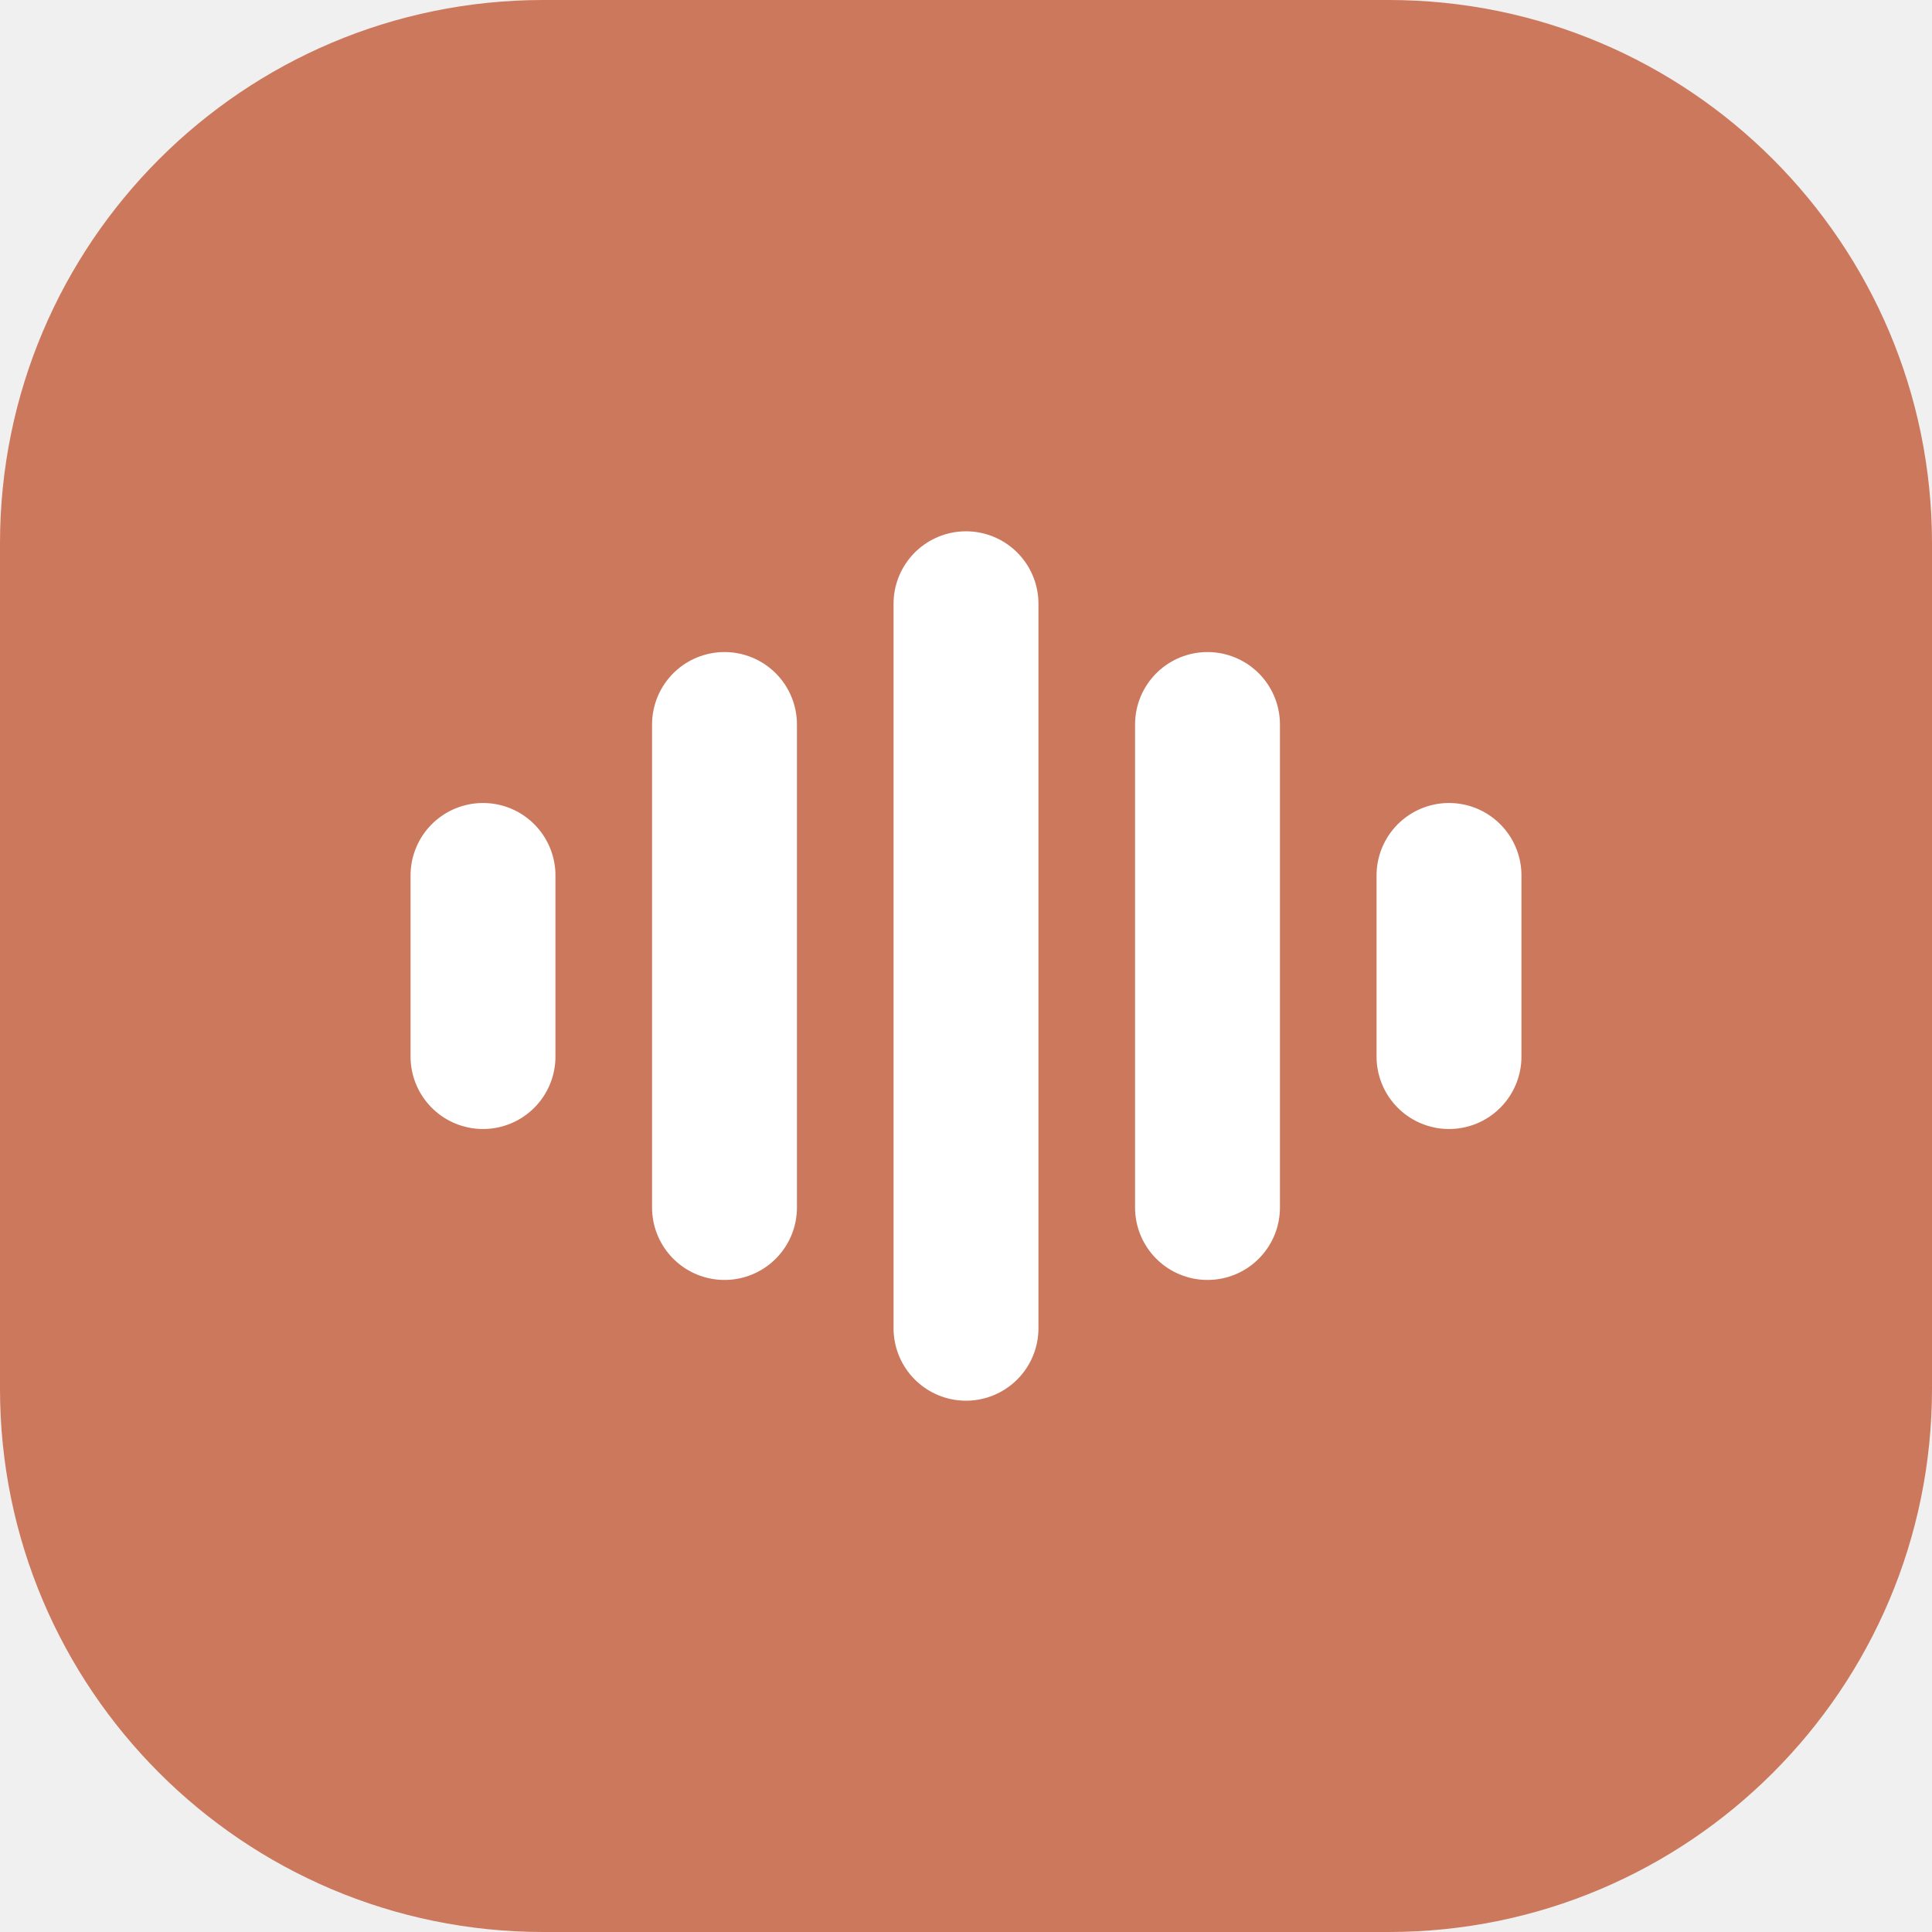
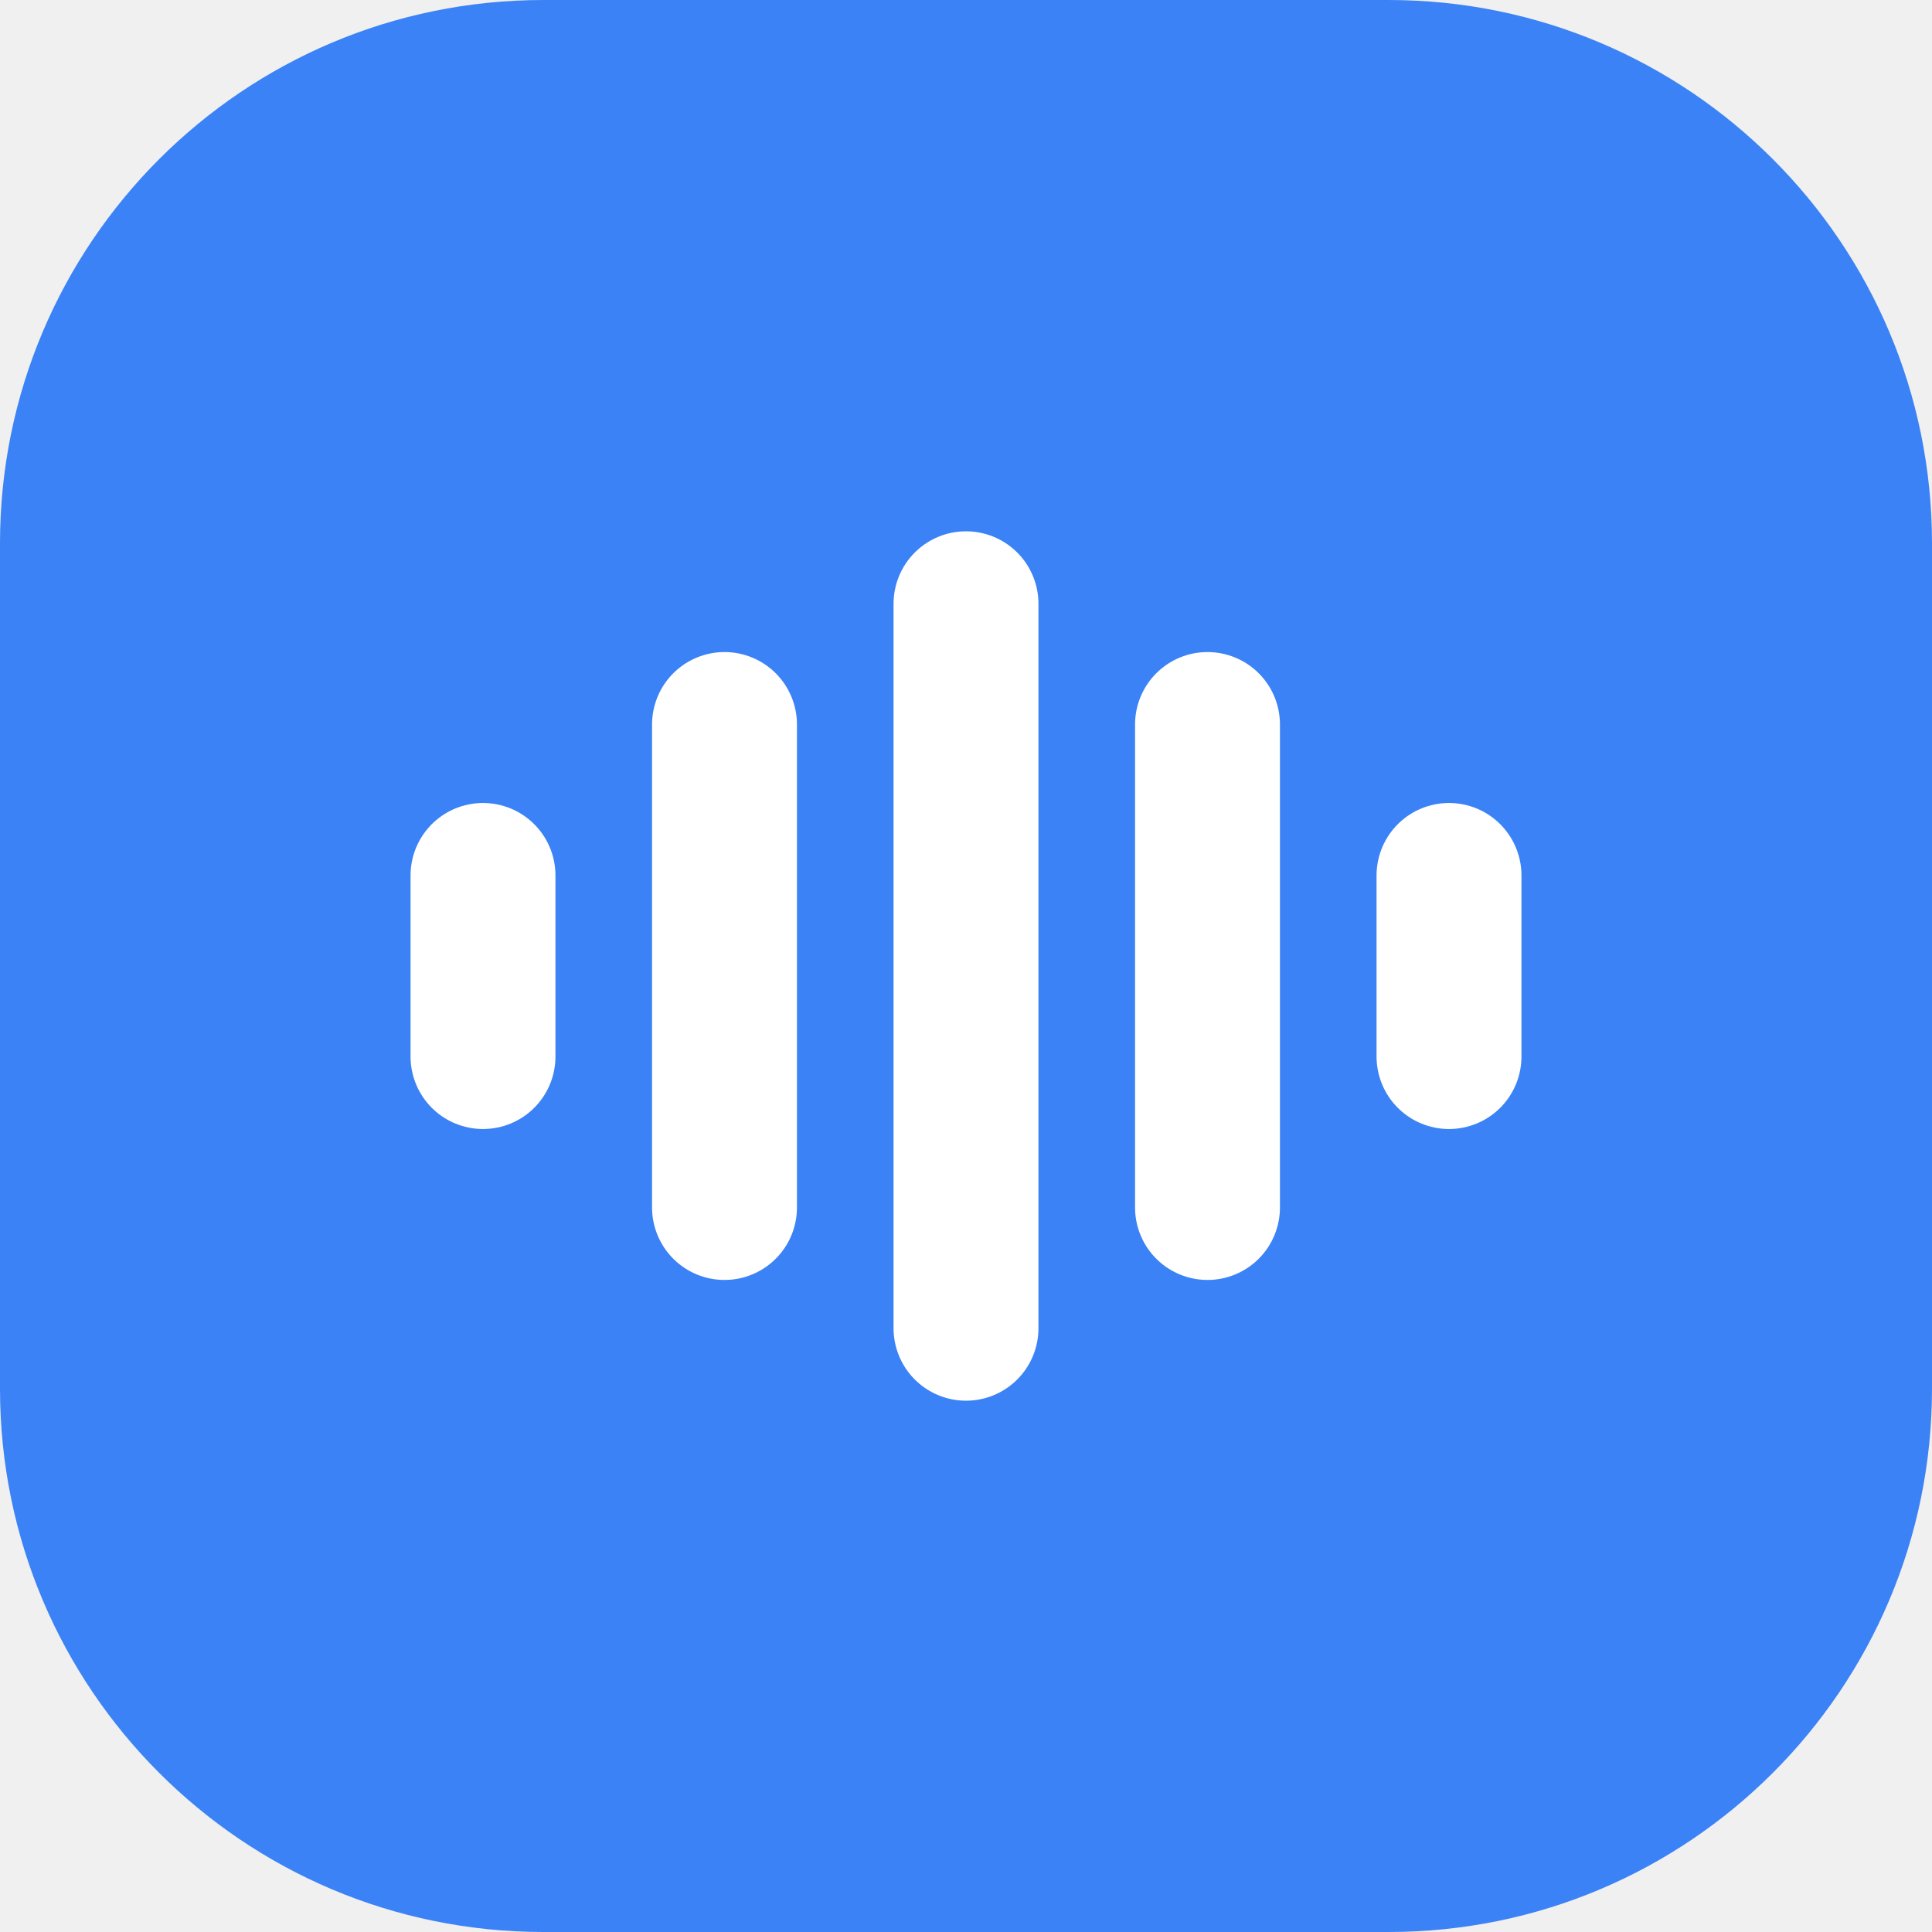
<svg xmlns="http://www.w3.org/2000/svg" viewBox="0 0 32 32" role="img" aria-labelledby="title">
-   <rect width="32" height="32" rx="9" fill="#cc785c" />
+   <rect width="32" height="32" rx="9" fill="#3b82f6" />
  <g fill="none" stroke="#ffffff" stroke-linecap="round" stroke-width="2.4">
    <path d="M8 17.5v-3" />
    <path d="M12 20v-8" />
    <path d="M16 22V10" />
    <path d="M20 20v-8" />
    <path d="M24 17.5v-3" />
  </g>
</svg>
